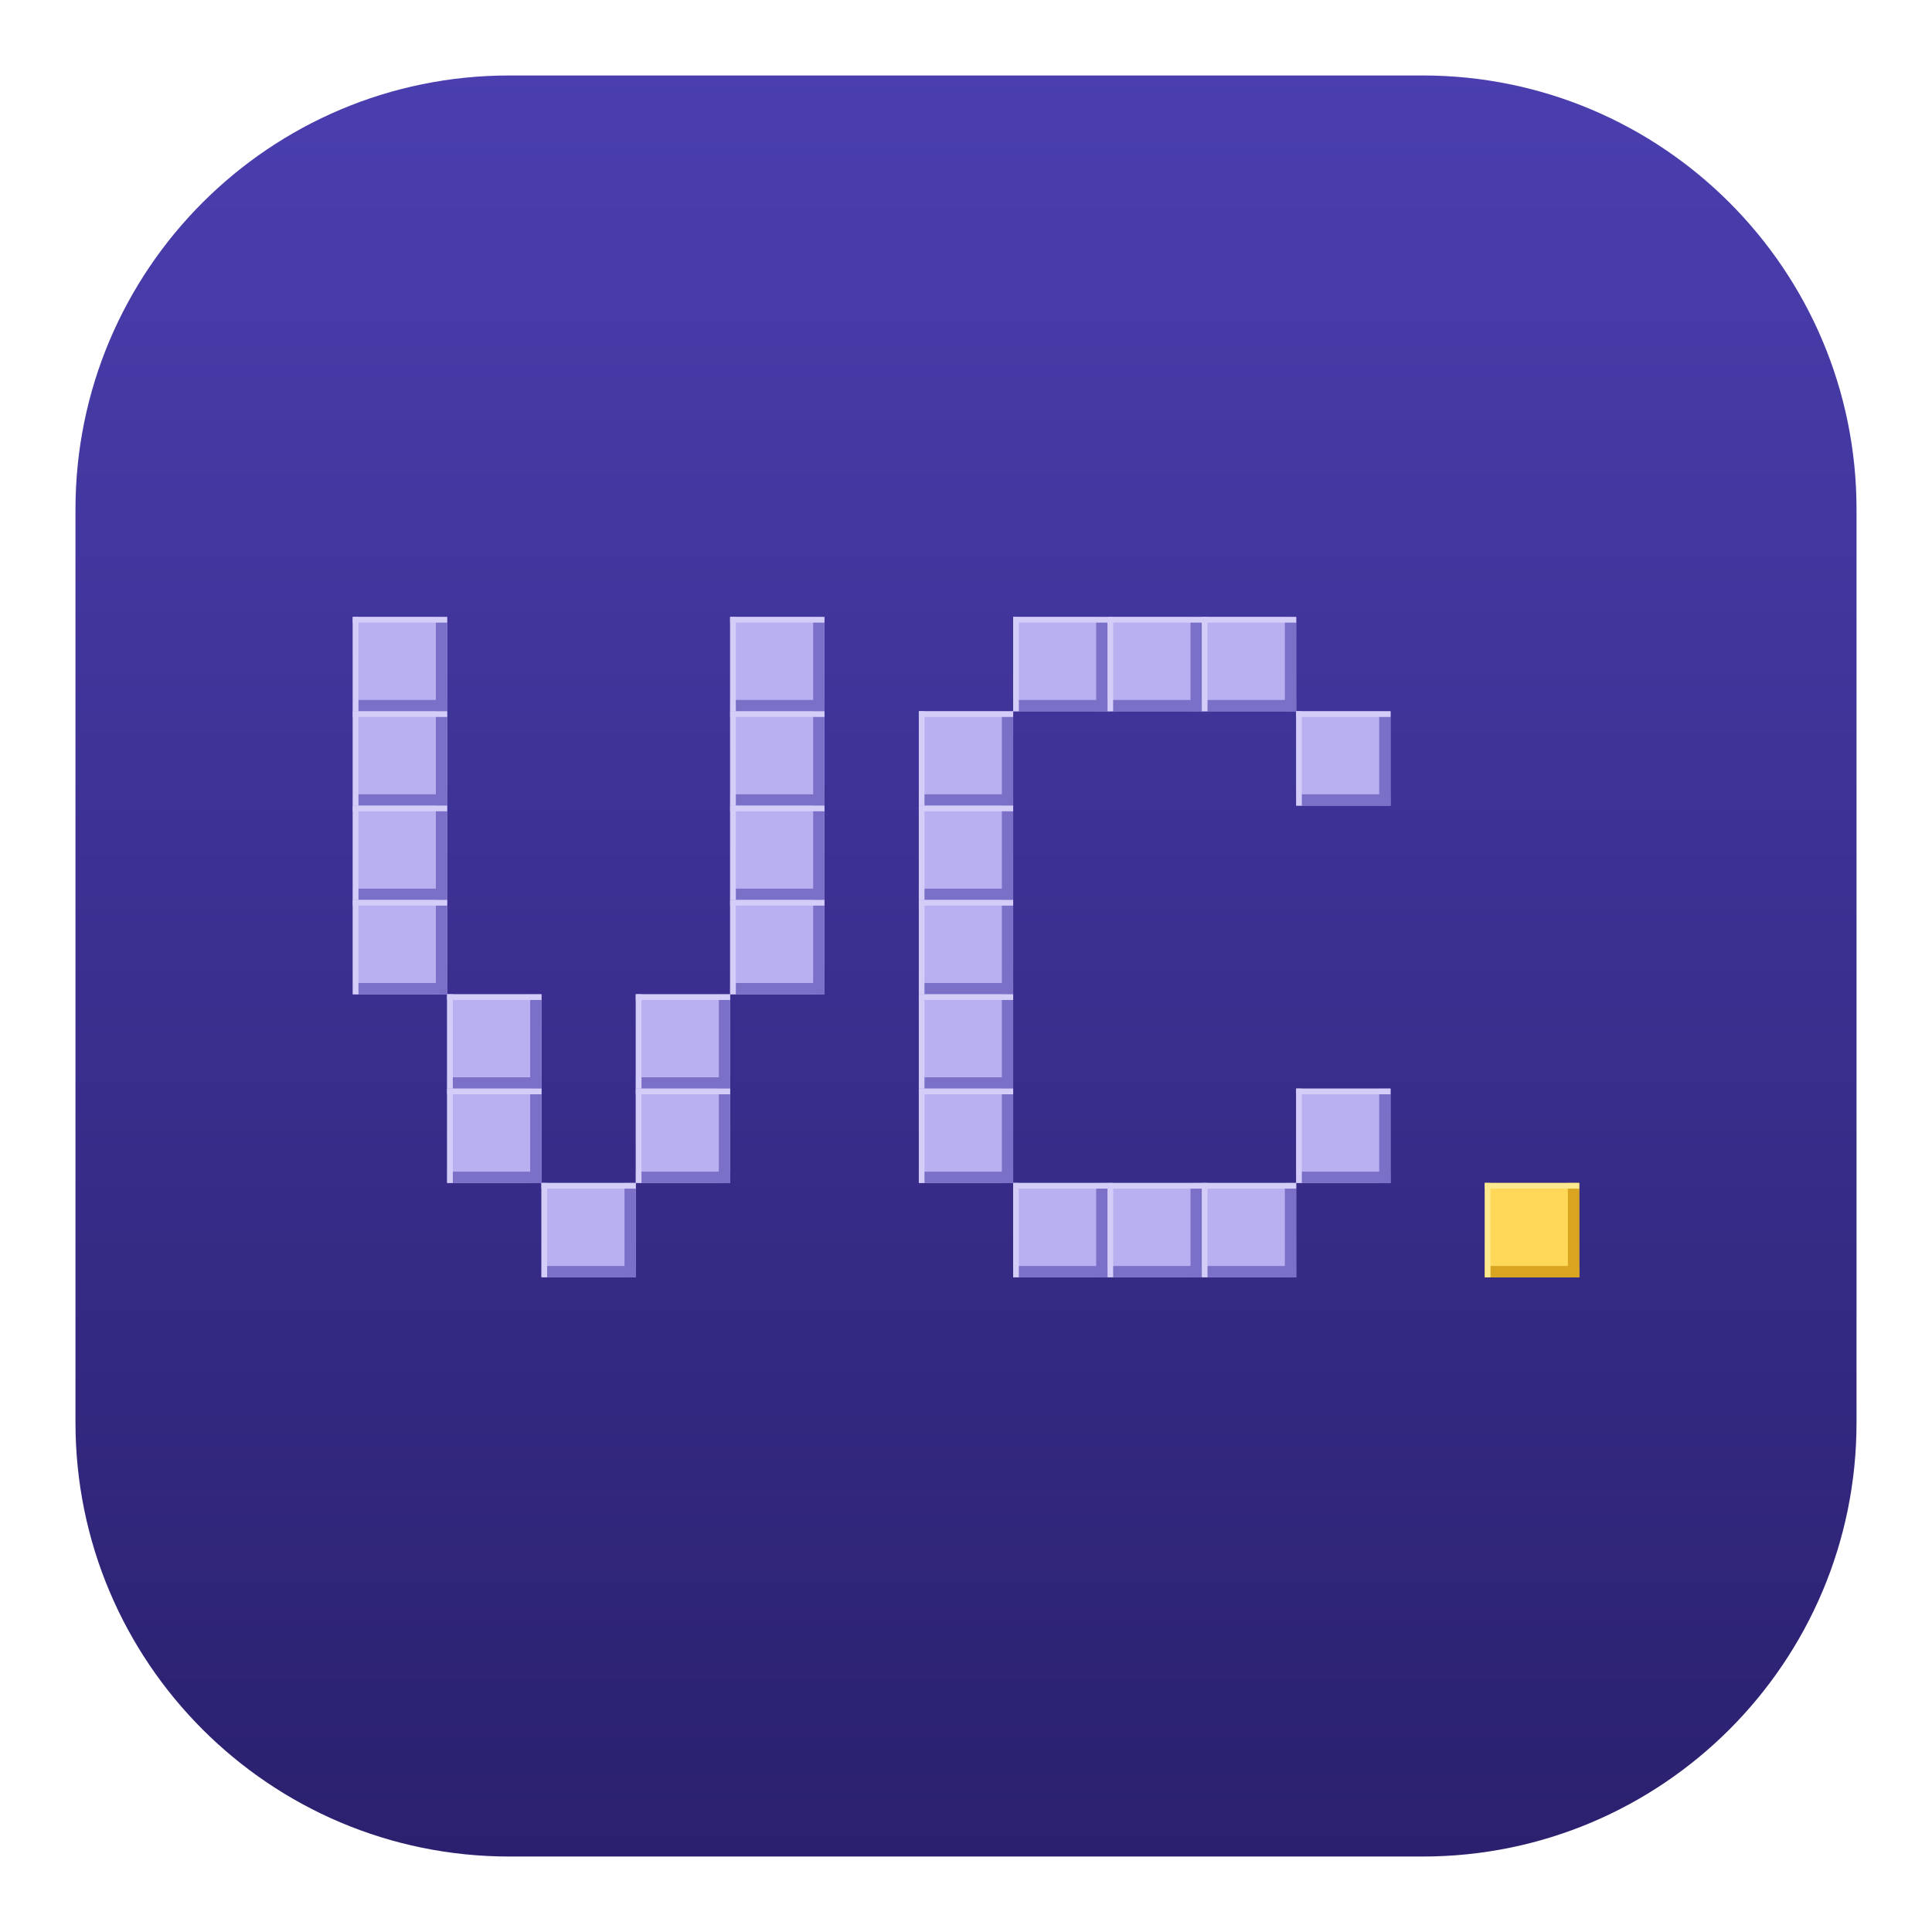
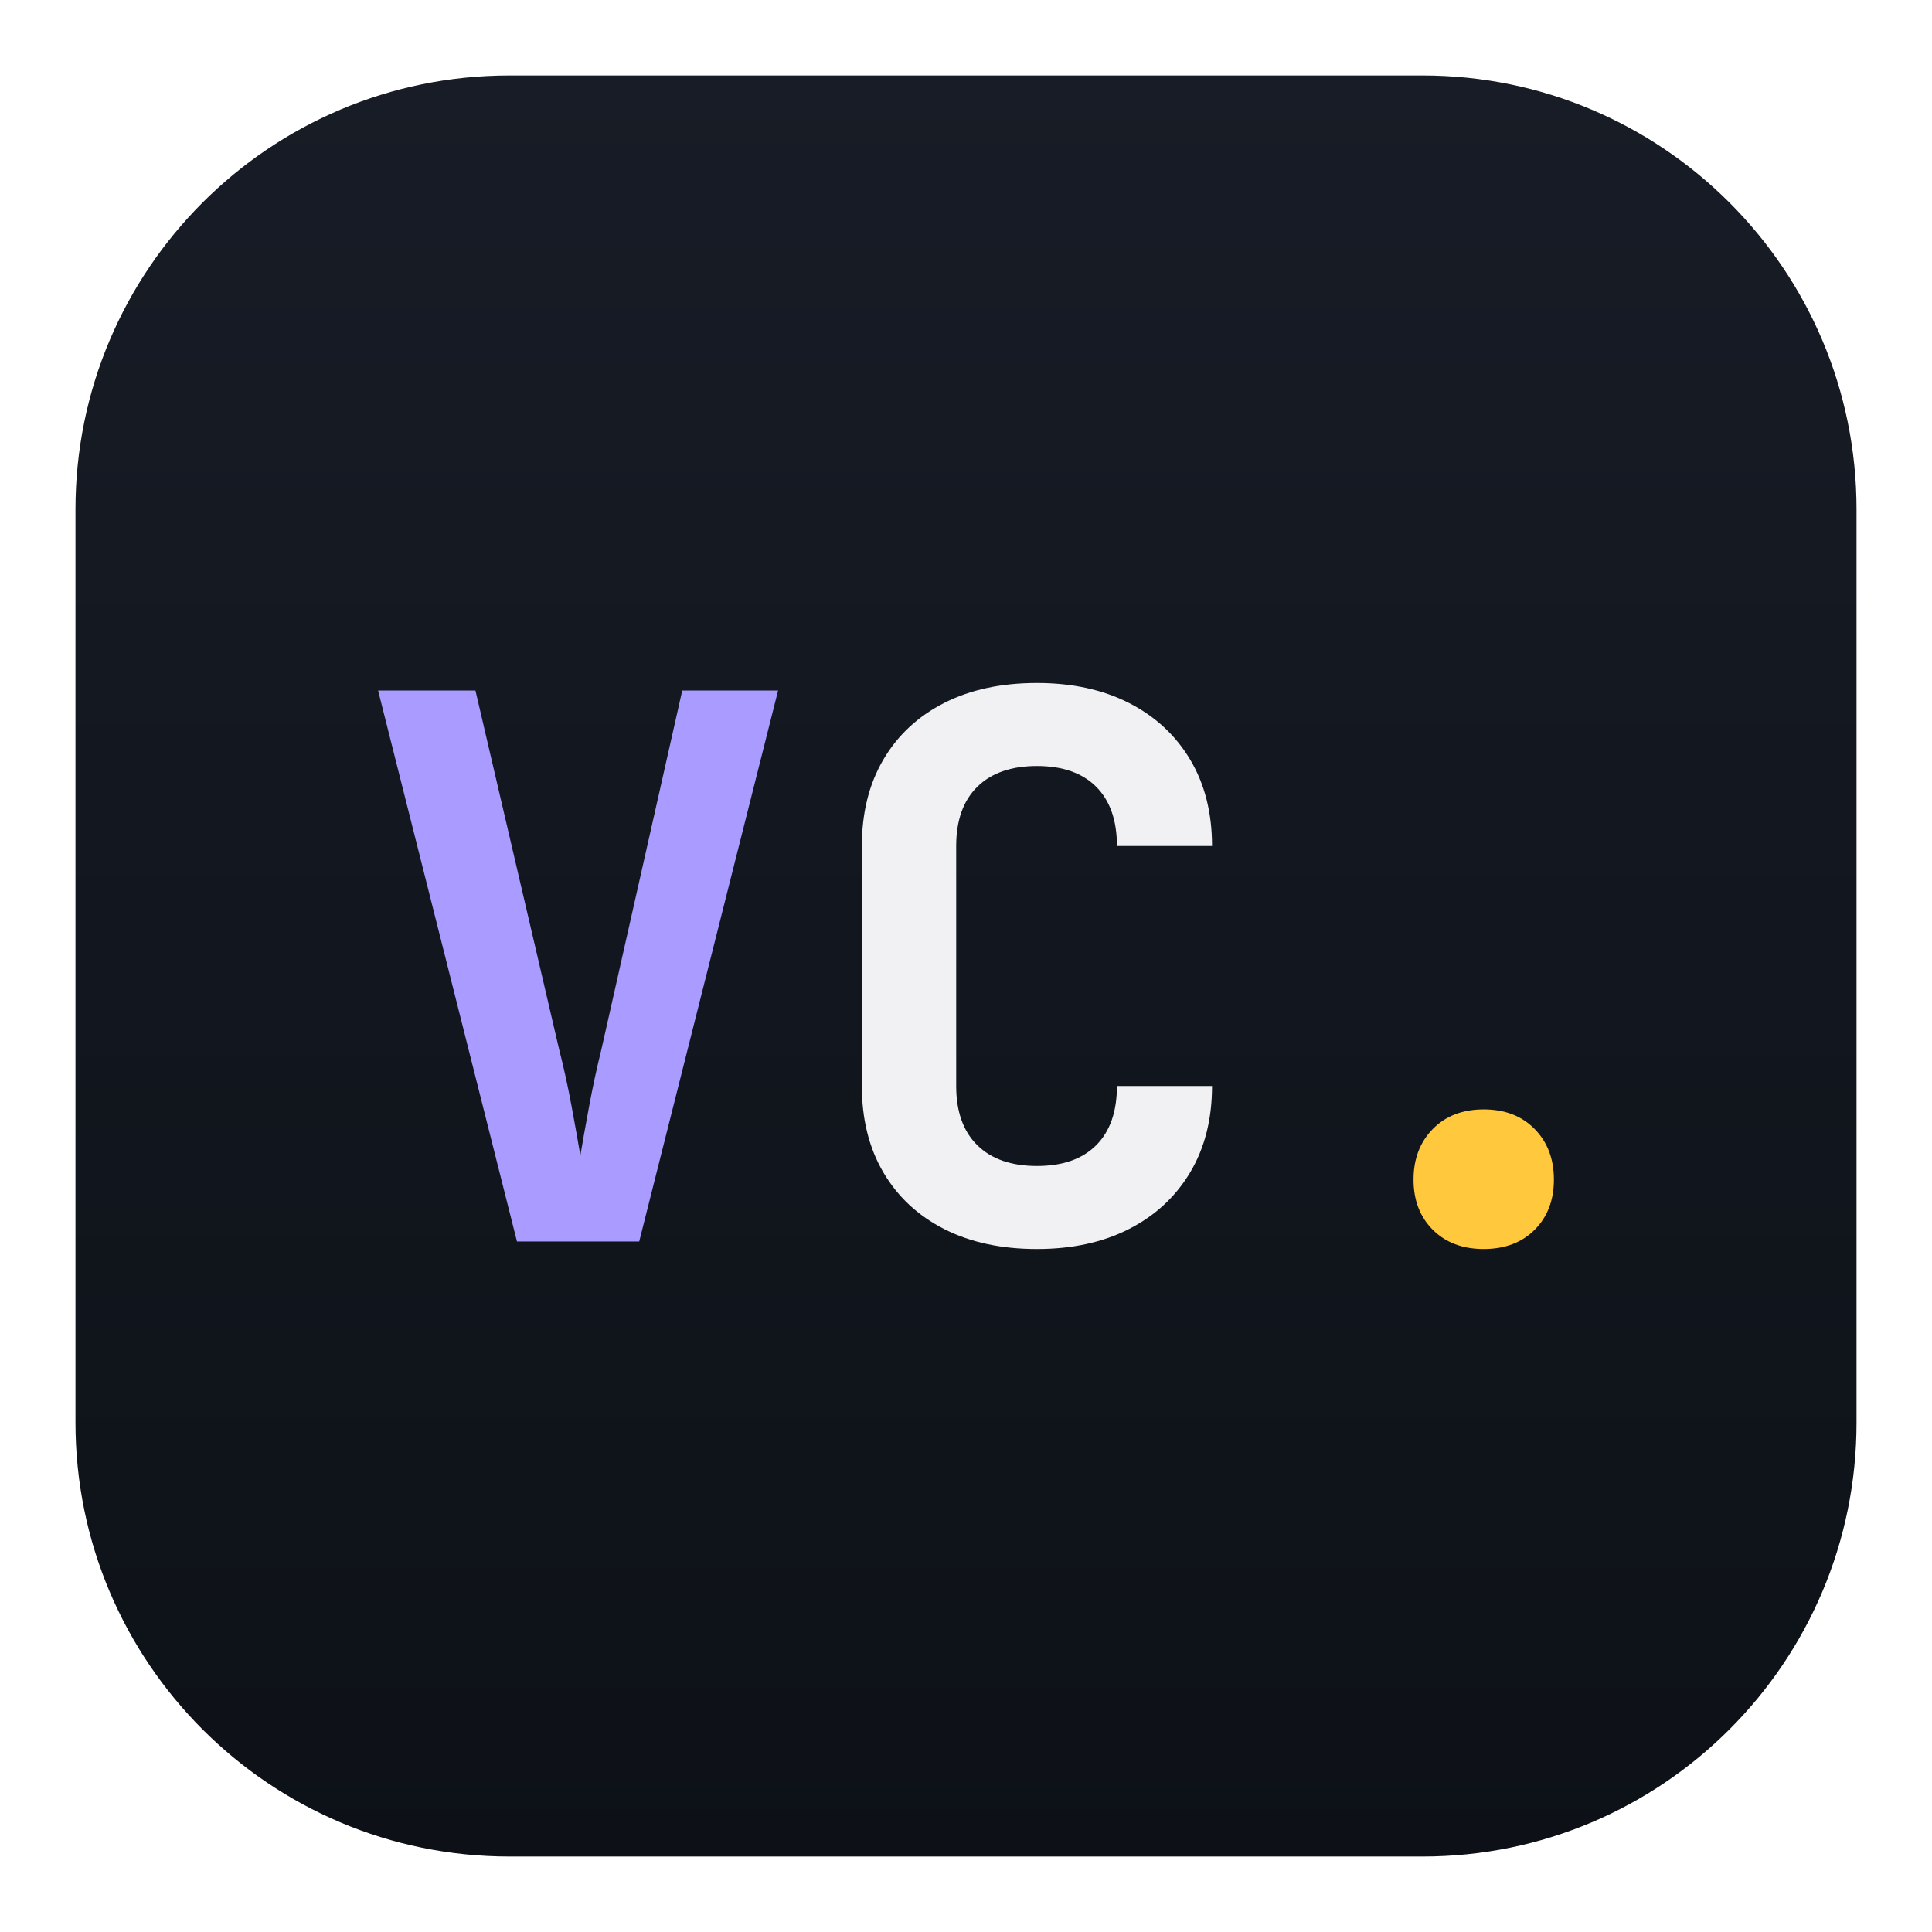
<svg xmlns="http://www.w3.org/2000/svg" viewBox="0 0 1024 1024" width="1024" height="1024">
  <defs>
    <linearGradient id="g" x1="0" y1="0" x2="0" y2="1">
-       <stop offset="0" stop-color="#4b3fb0" />
-       <stop offset="1" stop-color="#2a206e" />
+       <stop offset="0" stop-color="#171c26" />
+       <stop offset="1" stop-color="#0d1117" />
    </linearGradient>
  </defs>
  <rect x="40" y="40" width="944" height="944" rx="230" fill="url(#g)" />
-   <rect x="187" y="327" width="50" height="50" fill="#b8b0f0" />
-   <rect x="231" y="327" width="6" height="50" fill="#7a70c8" />
-   <rect x="187" y="371" width="50" height="6" fill="#7a70c8" />
-   <rect x="187" y="327" width="50" height="3" fill="#d3cdf8" />
-   <rect x="187" y="327" width="3" height="50" fill="#d3cdf8" />
-   <rect x="387" y="327" width="50" height="50" fill="#b8b0f0" />
-   <rect x="431" y="327" width="6" height="50" fill="#7a70c8" />
-   <rect x="387" y="371" width="50" height="6" fill="#7a70c8" />
-   <rect x="387" y="327" width="50" height="3" fill="#d3cdf8" />
-   <rect x="387" y="327" width="3" height="50" fill="#d3cdf8" />
-   <rect x="187" y="377" width="50" height="50" fill="#b8b0f0" />
-   <rect x="231" y="377" width="6" height="50" fill="#7a70c8" />
-   <rect x="187" y="421" width="50" height="6" fill="#7a70c8" />
-   <rect x="187" y="377" width="50" height="3" fill="#d3cdf8" />
-   <rect x="187" y="377" width="3" height="50" fill="#d3cdf8" />
-   <rect x="387" y="377" width="50" height="50" fill="#b8b0f0" />
-   <rect x="431" y="377" width="6" height="50" fill="#7a70c8" />
-   <rect x="387" y="421" width="50" height="6" fill="#7a70c8" />
-   <rect x="387" y="377" width="50" height="3" fill="#d3cdf8" />
-   <rect x="387" y="377" width="3" height="50" fill="#d3cdf8" />
-   <rect x="187" y="427" width="50" height="50" fill="#b8b0f0" />
-   <rect x="231" y="427" width="6" height="50" fill="#7a70c8" />
-   <rect x="187" y="471" width="50" height="6" fill="#7a70c8" />
-   <rect x="187" y="427" width="50" height="3" fill="#d3cdf8" />
-   <rect x="187" y="427" width="3" height="50" fill="#d3cdf8" />
-   <rect x="387" y="427" width="50" height="50" fill="#b8b0f0" />
-   <rect x="431" y="427" width="6" height="50" fill="#7a70c8" />
-   <rect x="387" y="471" width="50" height="6" fill="#7a70c8" />
-   <rect x="387" y="427" width="50" height="3" fill="#d3cdf8" />
-   <rect x="387" y="427" width="3" height="50" fill="#d3cdf8" />
-   <rect x="187" y="477" width="50" height="50" fill="#b8b0f0" />
-   <rect x="231" y="477" width="6" height="50" fill="#7a70c8" />
-   <rect x="187" y="521" width="50" height="6" fill="#7a70c8" />
-   <rect x="187" y="477" width="50" height="3" fill="#d3cdf8" />
-   <rect x="187" y="477" width="3" height="50" fill="#d3cdf8" />
-   <rect x="387" y="477" width="50" height="50" fill="#b8b0f0" />
-   <rect x="431" y="477" width="6" height="50" fill="#7a70c8" />
-   <rect x="387" y="521" width="50" height="6" fill="#7a70c8" />
-   <rect x="387" y="477" width="50" height="3" fill="#d3cdf8" />
-   <rect x="387" y="477" width="3" height="50" fill="#d3cdf8" />
-   <rect x="237" y="527" width="50" height="50" fill="#b8b0f0" />
-   <rect x="281" y="527" width="6" height="50" fill="#7a70c8" />
-   <rect x="237" y="571" width="50" height="6" fill="#7a70c8" />
-   <rect x="237" y="527" width="50" height="3" fill="#d3cdf8" />
-   <rect x="237" y="527" width="3" height="50" fill="#d3cdf8" />
-   <rect x="337" y="527" width="50" height="50" fill="#b8b0f0" />
-   <rect x="381" y="527" width="6" height="50" fill="#7a70c8" />
-   <rect x="337" y="571" width="50" height="6" fill="#7a70c8" />
-   <rect x="337" y="527" width="50" height="3" fill="#d3cdf8" />
-   <rect x="337" y="527" width="3" height="50" fill="#d3cdf8" />
-   <rect x="237" y="577" width="50" height="50" fill="#b8b0f0" />
-   <rect x="281" y="577" width="6" height="50" fill="#7a70c8" />
-   <rect x="237" y="621" width="50" height="6" fill="#7a70c8" />
-   <rect x="237" y="577" width="50" height="3" fill="#d3cdf8" />
-   <rect x="237" y="577" width="3" height="50" fill="#d3cdf8" />
-   <rect x="337" y="577" width="50" height="50" fill="#b8b0f0" />
-   <rect x="381" y="577" width="6" height="50" fill="#7a70c8" />
-   <rect x="337" y="621" width="50" height="6" fill="#7a70c8" />
-   <rect x="337" y="577" width="50" height="3" fill="#d3cdf8" />
-   <rect x="337" y="577" width="3" height="50" fill="#d3cdf8" />
-   <rect x="287" y="627" width="50" height="50" fill="#b8b0f0" />
-   <rect x="331" y="627" width="6" height="50" fill="#7a70c8" />
-   <rect x="287" y="671" width="50" height="6" fill="#7a70c8" />
-   <rect x="287" y="627" width="50" height="3" fill="#d3cdf8" />
-   <rect x="287" y="627" width="3" height="50" fill="#d3cdf8" />
-   <rect x="537" y="327" width="50" height="50" fill="#b8b0f0" />
-   <rect x="581" y="327" width="6" height="50" fill="#7a70c8" />
-   <rect x="537" y="371" width="50" height="6" fill="#7a70c8" />
-   <rect x="537" y="327" width="50" height="3" fill="#d3cdf8" />
-   <rect x="537" y="327" width="3" height="50" fill="#d3cdf8" />
-   <rect x="587" y="327" width="50" height="50" fill="#b8b0f0" />
-   <rect x="631" y="327" width="6" height="50" fill="#7a70c8" />
-   <rect x="587" y="371" width="50" height="6" fill="#7a70c8" />
-   <rect x="587" y="327" width="50" height="3" fill="#d3cdf8" />
-   <rect x="587" y="327" width="3" height="50" fill="#d3cdf8" />
-   <rect x="637" y="327" width="50" height="50" fill="#b8b0f0" />
-   <rect x="681" y="327" width="6" height="50" fill="#7a70c8" />
-   <rect x="637" y="371" width="50" height="6" fill="#7a70c8" />
-   <rect x="637" y="327" width="50" height="3" fill="#d3cdf8" />
-   <rect x="637" y="327" width="3" height="50" fill="#d3cdf8" />
-   <rect x="487" y="377" width="50" height="50" fill="#b8b0f0" />
-   <rect x="531" y="377" width="6" height="50" fill="#7a70c8" />
-   <rect x="487" y="421" width="50" height="6" fill="#7a70c8" />
-   <rect x="487" y="377" width="50" height="3" fill="#d3cdf8" />
-   <rect x="487" y="377" width="3" height="50" fill="#d3cdf8" />
-   <rect x="687" y="377" width="50" height="50" fill="#b8b0f0" />
-   <rect x="731" y="377" width="6" height="50" fill="#7a70c8" />
-   <rect x="687" y="421" width="50" height="6" fill="#7a70c8" />
-   <rect x="687" y="377" width="50" height="3" fill="#d3cdf8" />
-   <rect x="687" y="377" width="3" height="50" fill="#d3cdf8" />
-   <rect x="487" y="427" width="50" height="50" fill="#b8b0f0" />
-   <rect x="531" y="427" width="6" height="50" fill="#7a70c8" />
-   <rect x="487" y="471" width="50" height="6" fill="#7a70c8" />
-   <rect x="487" y="427" width="50" height="3" fill="#d3cdf8" />
-   <rect x="487" y="427" width="3" height="50" fill="#d3cdf8" />
-   <rect x="487" y="477" width="50" height="50" fill="#b8b0f0" />
-   <rect x="531" y="477" width="6" height="50" fill="#7a70c8" />
-   <rect x="487" y="521" width="50" height="6" fill="#7a70c8" />
-   <rect x="487" y="477" width="50" height="3" fill="#d3cdf8" />
-   <rect x="487" y="477" width="3" height="50" fill="#d3cdf8" />
-   <rect x="487" y="527" width="50" height="50" fill="#b8b0f0" />
-   <rect x="531" y="527" width="6" height="50" fill="#7a70c8" />
-   <rect x="487" y="571" width="50" height="6" fill="#7a70c8" />
-   <rect x="487" y="527" width="50" height="3" fill="#d3cdf8" />
-   <rect x="487" y="527" width="3" height="50" fill="#d3cdf8" />
-   <rect x="487" y="577" width="50" height="50" fill="#b8b0f0" />
-   <rect x="531" y="577" width="6" height="50" fill="#7a70c8" />
-   <rect x="487" y="621" width="50" height="6" fill="#7a70c8" />
-   <rect x="487" y="577" width="50" height="3" fill="#d3cdf8" />
-   <rect x="487" y="577" width="3" height="50" fill="#d3cdf8" />
-   <rect x="687" y="577" width="50" height="50" fill="#b8b0f0" />
-   <rect x="731" y="577" width="6" height="50" fill="#7a70c8" />
-   <rect x="687" y="621" width="50" height="6" fill="#7a70c8" />
-   <rect x="687" y="577" width="50" height="3" fill="#d3cdf8" />
-   <rect x="687" y="577" width="3" height="50" fill="#d3cdf8" />
-   <rect x="537" y="627" width="50" height="50" fill="#b8b0f0" />
-   <rect x="581" y="627" width="6" height="50" fill="#7a70c8" />
-   <rect x="537" y="671" width="50" height="6" fill="#7a70c8" />
-   <rect x="537" y="627" width="50" height="3" fill="#d3cdf8" />
-   <rect x="537" y="627" width="3" height="50" fill="#d3cdf8" />
-   <rect x="587" y="627" width="50" height="50" fill="#b8b0f0" />
-   <rect x="631" y="627" width="6" height="50" fill="#7a70c8" />
-   <rect x="587" y="671" width="50" height="6" fill="#7a70c8" />
-   <rect x="587" y="627" width="50" height="3" fill="#d3cdf8" />
-   <rect x="587" y="627" width="3" height="50" fill="#d3cdf8" />
-   <rect x="637" y="627" width="50" height="50" fill="#b8b0f0" />
-   <rect x="681" y="627" width="6" height="50" fill="#7a70c8" />
-   <rect x="637" y="671" width="50" height="6" fill="#7a70c8" />
-   <rect x="637" y="627" width="50" height="3" fill="#d3cdf8" />
-   <rect x="637" y="627" width="3" height="50" fill="#d3cdf8" />
-   <rect x="787" y="627" width="50" height="50" fill="#ffd85a" />
-   <rect x="831" y="627" width="6" height="50" fill="#d9a521" />
-   <rect x="787" y="671" width="50" height="6" fill="#d9a521" />
-   <rect x="787" y="627" width="50" height="3" fill="#ffe98f" />
-   <rect x="787" y="627" width="3" height="50" fill="#ffe98f" />
+   <path fill="#a99bff" d="M274.0 658.0L200.4 366.0L252.0 366.0L296.4 556.4Q300.0 570.4 303.0 586.6Q306.0 602.8 307.6 612.4Q309.2 602.8 312.2 586.6Q315.2 570.4 318.8 556.0L361.6 366.0L412.4 366.0L338.8 658.0L274.0 658.0Z" />
+   <path fill="#f1f1f4" d="M549.6 662.0Q521.2 662.0 500.4 651.4Q479.6 640.8 468.2 621.4Q456.8 602.0 456.8 575.6L456.8 448.4Q456.8 422.0 468.2 402.6Q479.6 383.2 500.4 372.6Q521.2 362.0 549.6 362.0Q577.6 362.0 598.4 372.6Q619.2 383.2 630.8 402.6Q642.4 422.0 642.4 448.4L592.0 448.4Q592.0 428.0 581.0 417.0Q570.0 406.0 549.6 406.0Q529.2 406.0 518.0 417.0Q506.8 428.0 506.8 448.4L506.8 575.6Q506.8 596.0 518.0 607.0Q529.2 618.0 549.6 618.0Q570.0 618.0 581.0 607.0Q592.0 596.0 592.0 575.6L642.4 575.6Q642.4 602.0 630.8 621.4Q619.2 640.8 598.4 651.4Q577.6 662.0 549.6 662.0Z" />
+   <path fill="#ffc83d" d="M786.4 662.0Q769.6 662.0 759.4 651.8Q749.2 641.6 749.2 625.2Q749.2 608.8 759.4 598.4Q769.6 588.0 786.4 588.0Q803.2 588.0 813.4 598.4Q823.6 608.8 823.6 625.2Q823.6 641.6 813.4 651.8Q803.2 662.0 786.4 662.0Z" />
</svg>
